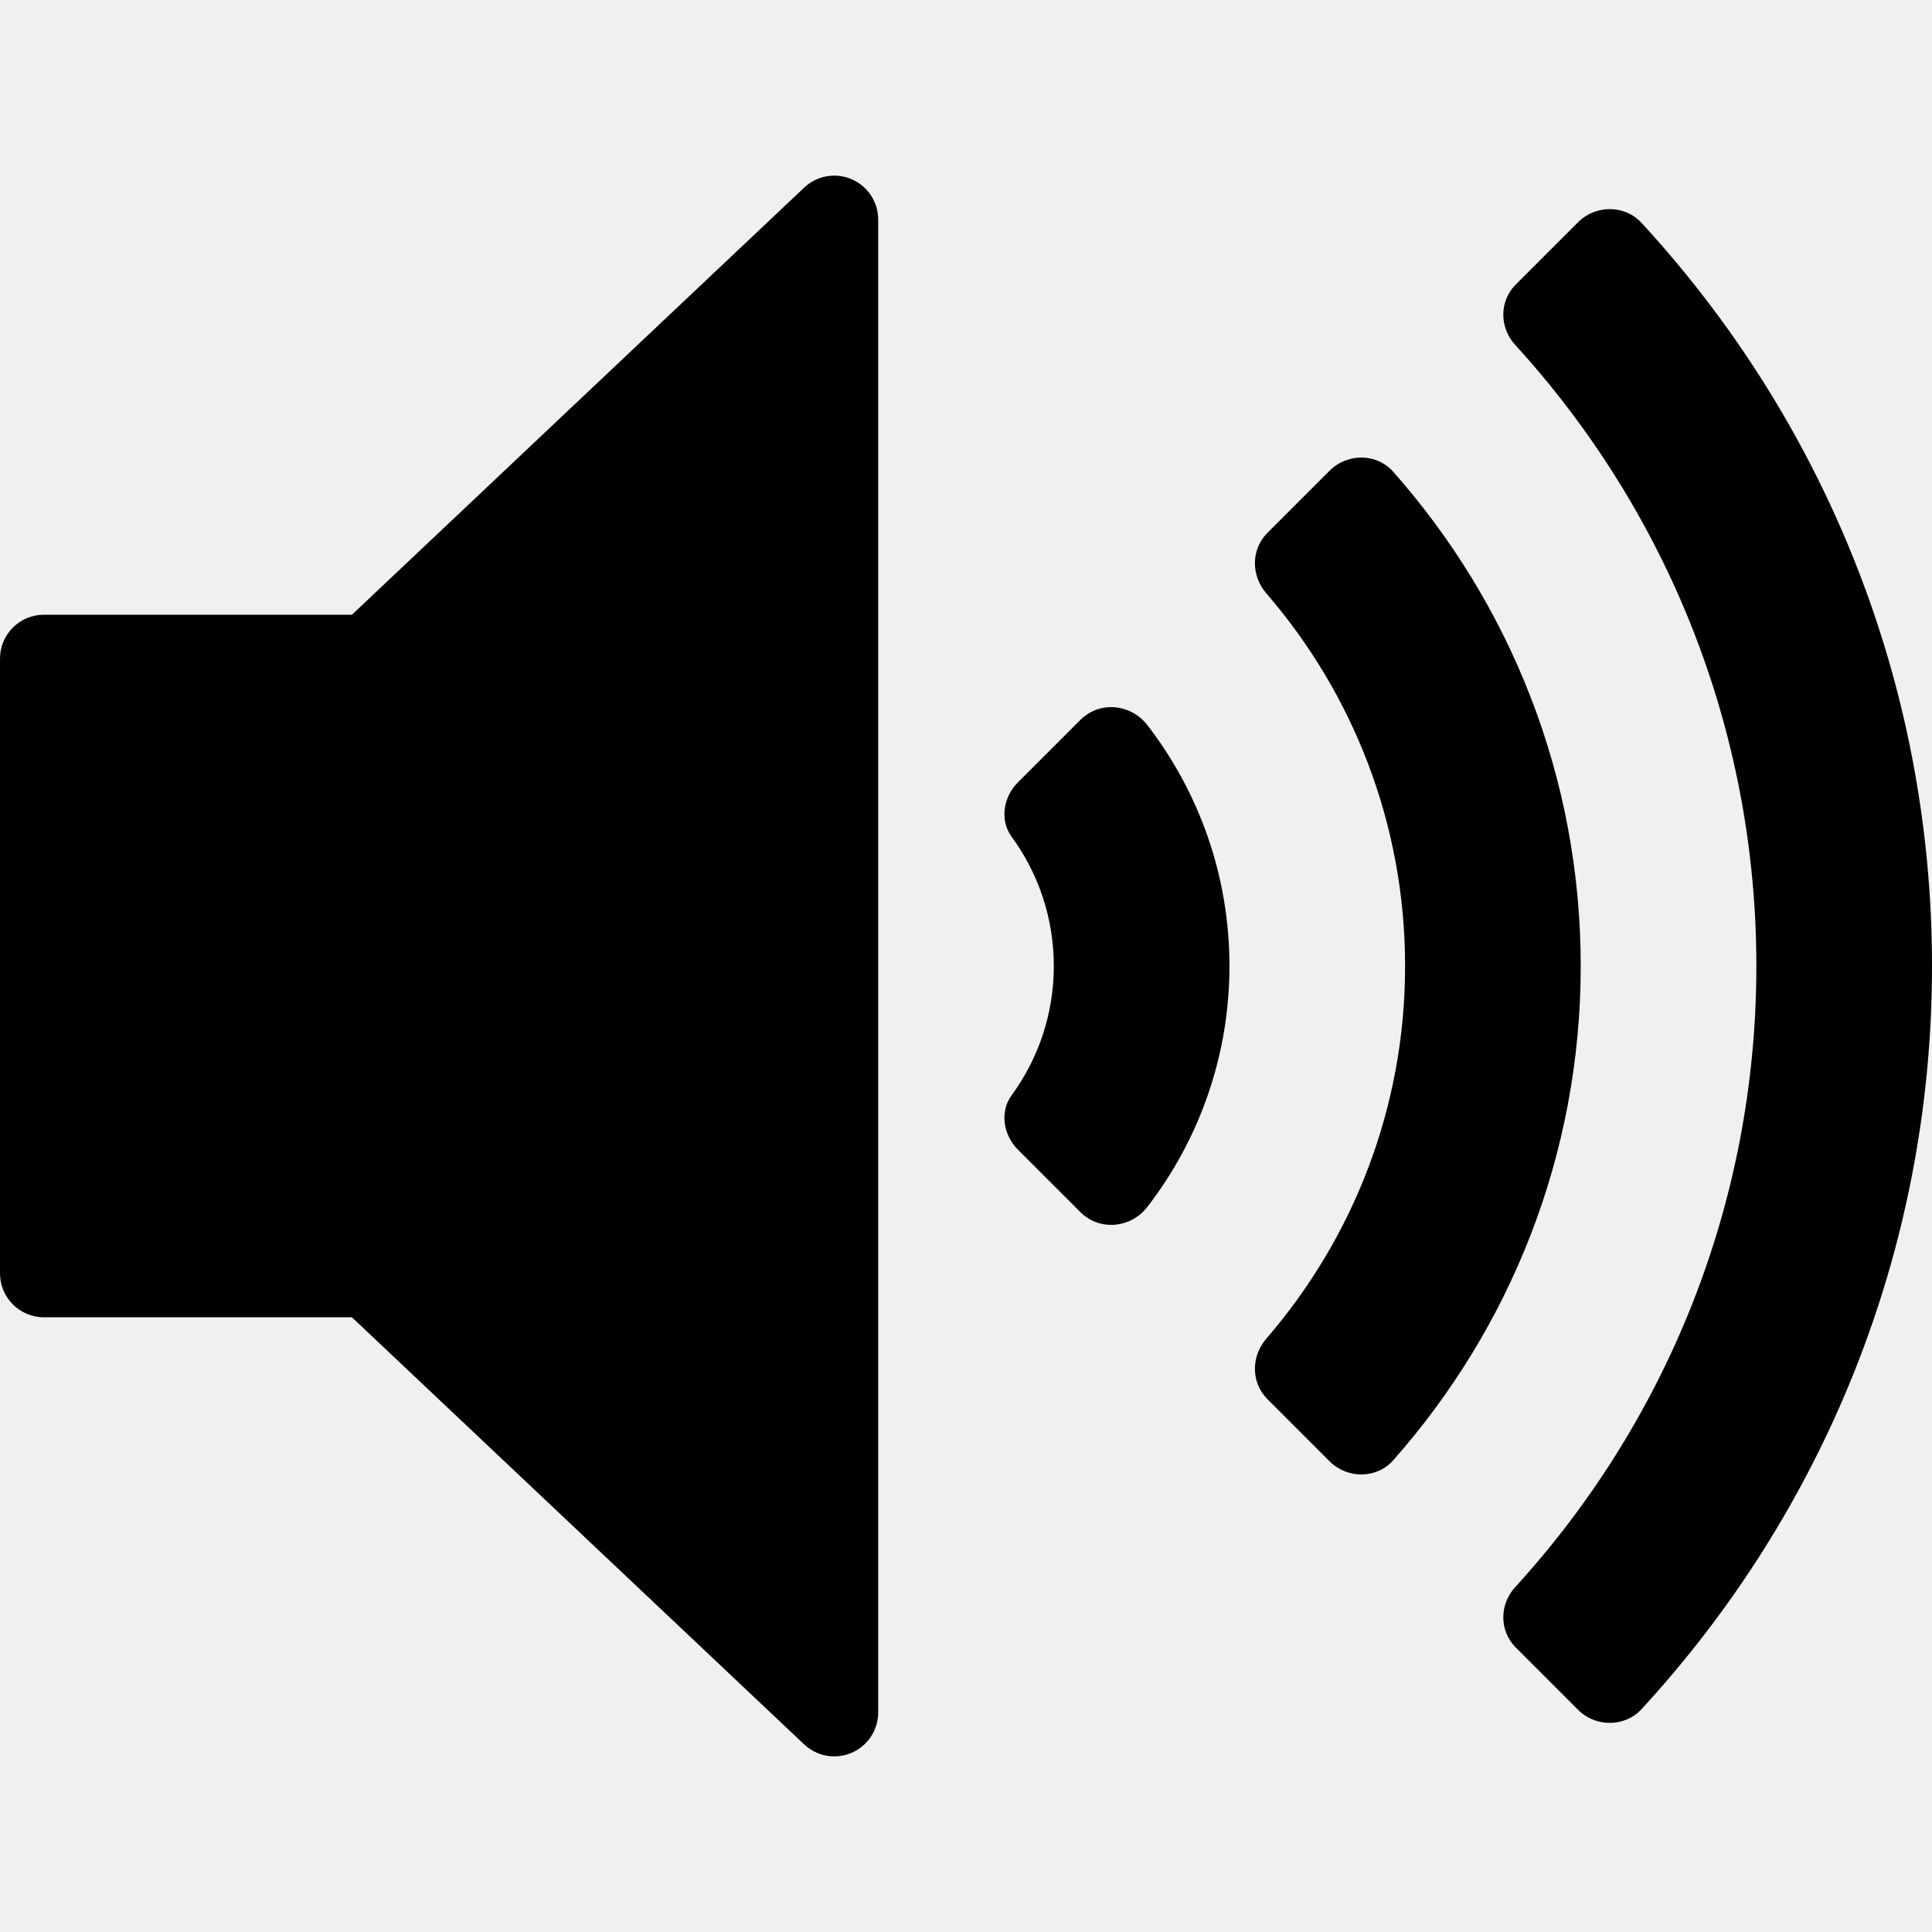
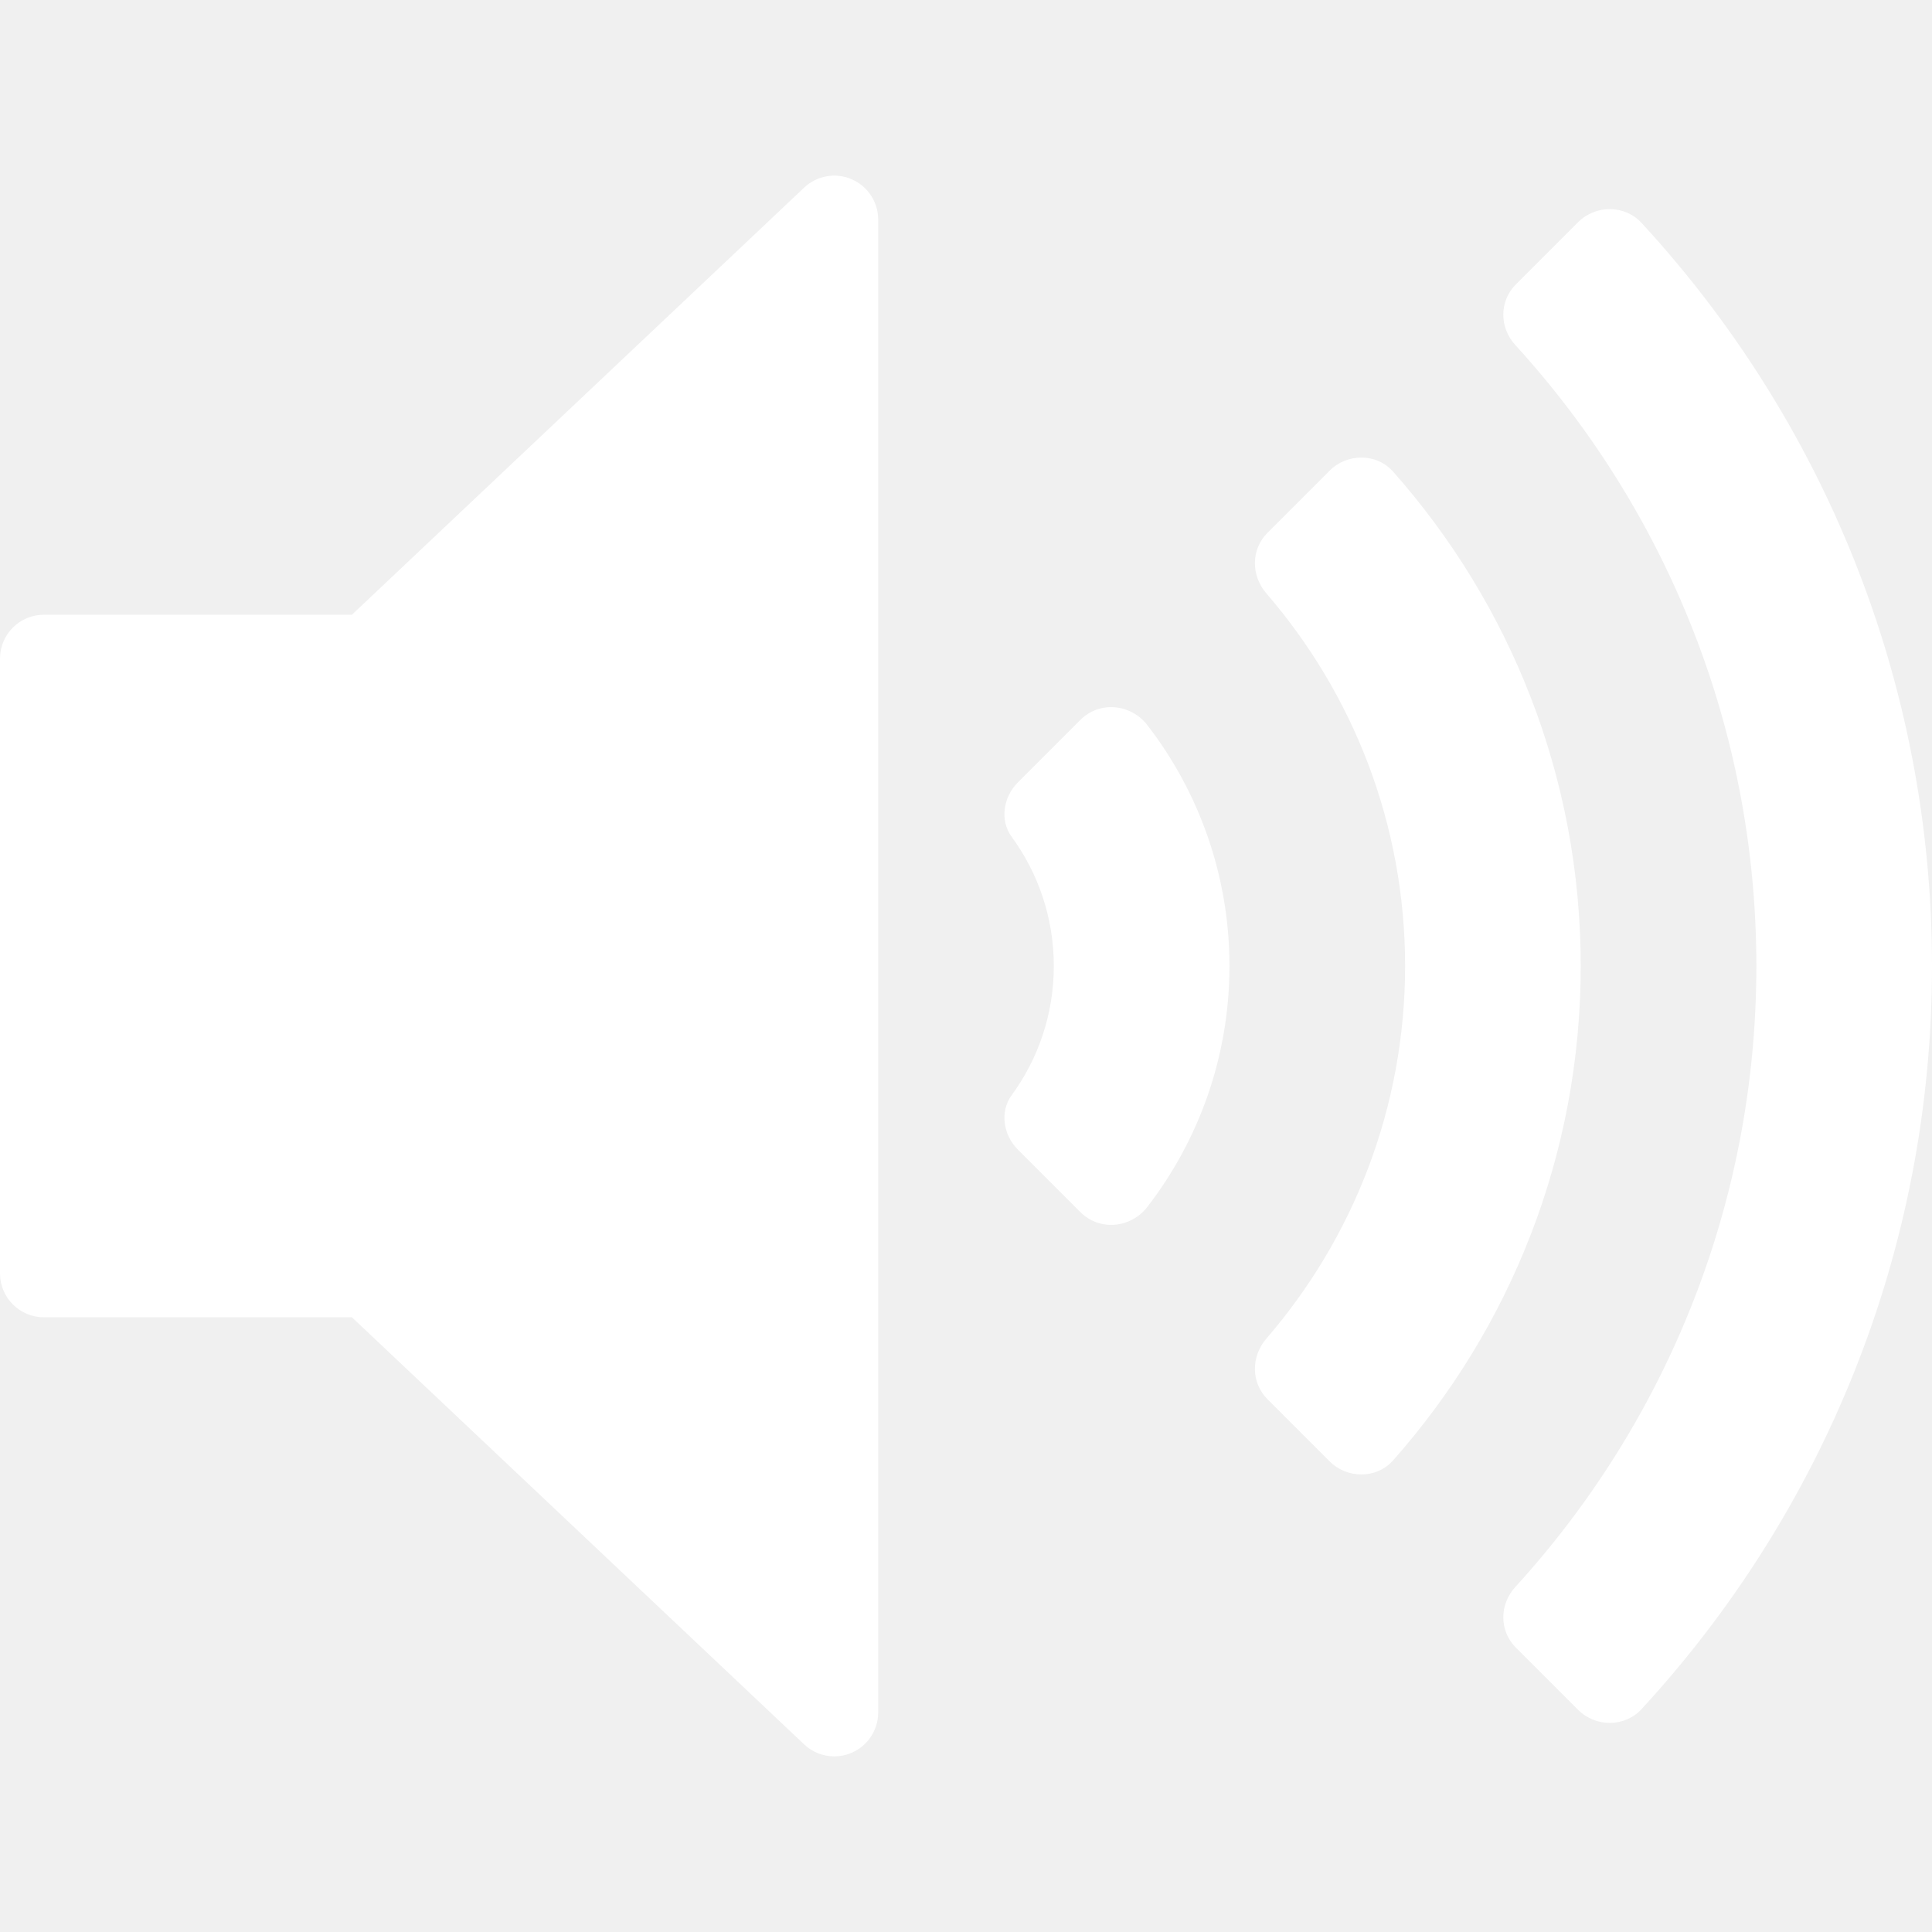
- <svg xmlns="http://www.w3.org/2000/svg" version="1.1" id="Capa_1" x="0px" y="0px" viewBox="0 0 469.333 469.333" style="enable-background:new 0 0 469.333 469.333;" xml:space="preserve">
+ <svg xmlns="http://www.w3.org/2000/svg" fill="white" version="1.1" id="Capa_1" x="0px" y="0px" viewBox="0 0 469.333 469.333" style="enable-background:new 0 0 469.333 469.333;" xml:space="preserve">
  <g>
    <g>
      <g>
        <path d="M206.885,43.544c-3.875-1.698-8.448-0.896-11.542,2.042L85.49,149.336H10.667C4.771,149.336,0,154.107,0,160.002v149.333     c0,5.896,4.771,10.667,10.667,10.667H85.49l109.854,103.75c2.021,1.917,4.656,2.917,7.323,2.917c1.427,0,2.865-0.281,4.219-0.875     c3.917-1.677,6.448-5.531,6.448-9.792V53.336C213.333,49.075,210.802,45.221,206.885,43.544z" />
        <path d="M262.452,174.884l-15.199,15.199c-3.505,3.505-4.44,9.168-1.513,13.168c6.449,8.819,10.26,19.682,10.26,31.418     c0,11.736-3.811,22.599-10.26,31.417c-2.927,4-1.992,9.664,1.513,13.169l15.199,15.198c4.655,4.656,12.259,3.939,16.28-1.276     c12.495-16.208,19.935-36.505,19.935-58.508c0-22.004-7.44-42.301-19.935-58.509     C274.711,170.945,267.107,170.228,262.452,174.884z" />
        <path d="M338.423,114.575c-4.01-4.53-11.151-4.512-15.428-0.234l-15.092,15.092c-4.043,4.042-4.005,10.395-0.27,14.721     c20.991,24.307,33.701,55.954,33.701,90.514c0,34.56-12.71,66.207-33.701,90.516c-3.736,4.326-3.772,10.677,0.27,14.719     l15.092,15.092c4.277,4.279,11.418,4.296,15.43-0.233C366.771,322.755,384,280.686,384,234.669     C384,188.651,366.771,146.582,338.423,114.575z" />
        <path d="M398.764,54.138c-4.082-4.43-11.151-4.417-15.409-0.158l-15.112,15.112c-4.053,4.053-4.033,10.451-0.167,14.685     c36.376,39.84,58.59,92.822,58.59,150.892s-22.214,111.051-58.59,150.892c-3.865,4.234-3.887,10.632,0.167,14.685l15.112,15.111     c4.259,4.26,11.328,4.272,15.41-0.158c43.79-47.529,70.568-110.961,70.568-180.53     C469.333,165.099,442.555,101.666,398.764,54.138z" />
      </g>
    </g>
  </g>
  <g>
</g>
  <g>
</g>
  <g>
</g>
  <g>
</g>
  <g>
</g>
  <g>
</g>
  <g>
</g>
  <g>
</g>
  <g>
</g>
  <g>
</g>
  <g>
</g>
  <g>
</g>
  <g>
</g>
  <g>
</g>
  <g>
</g>
</svg>
